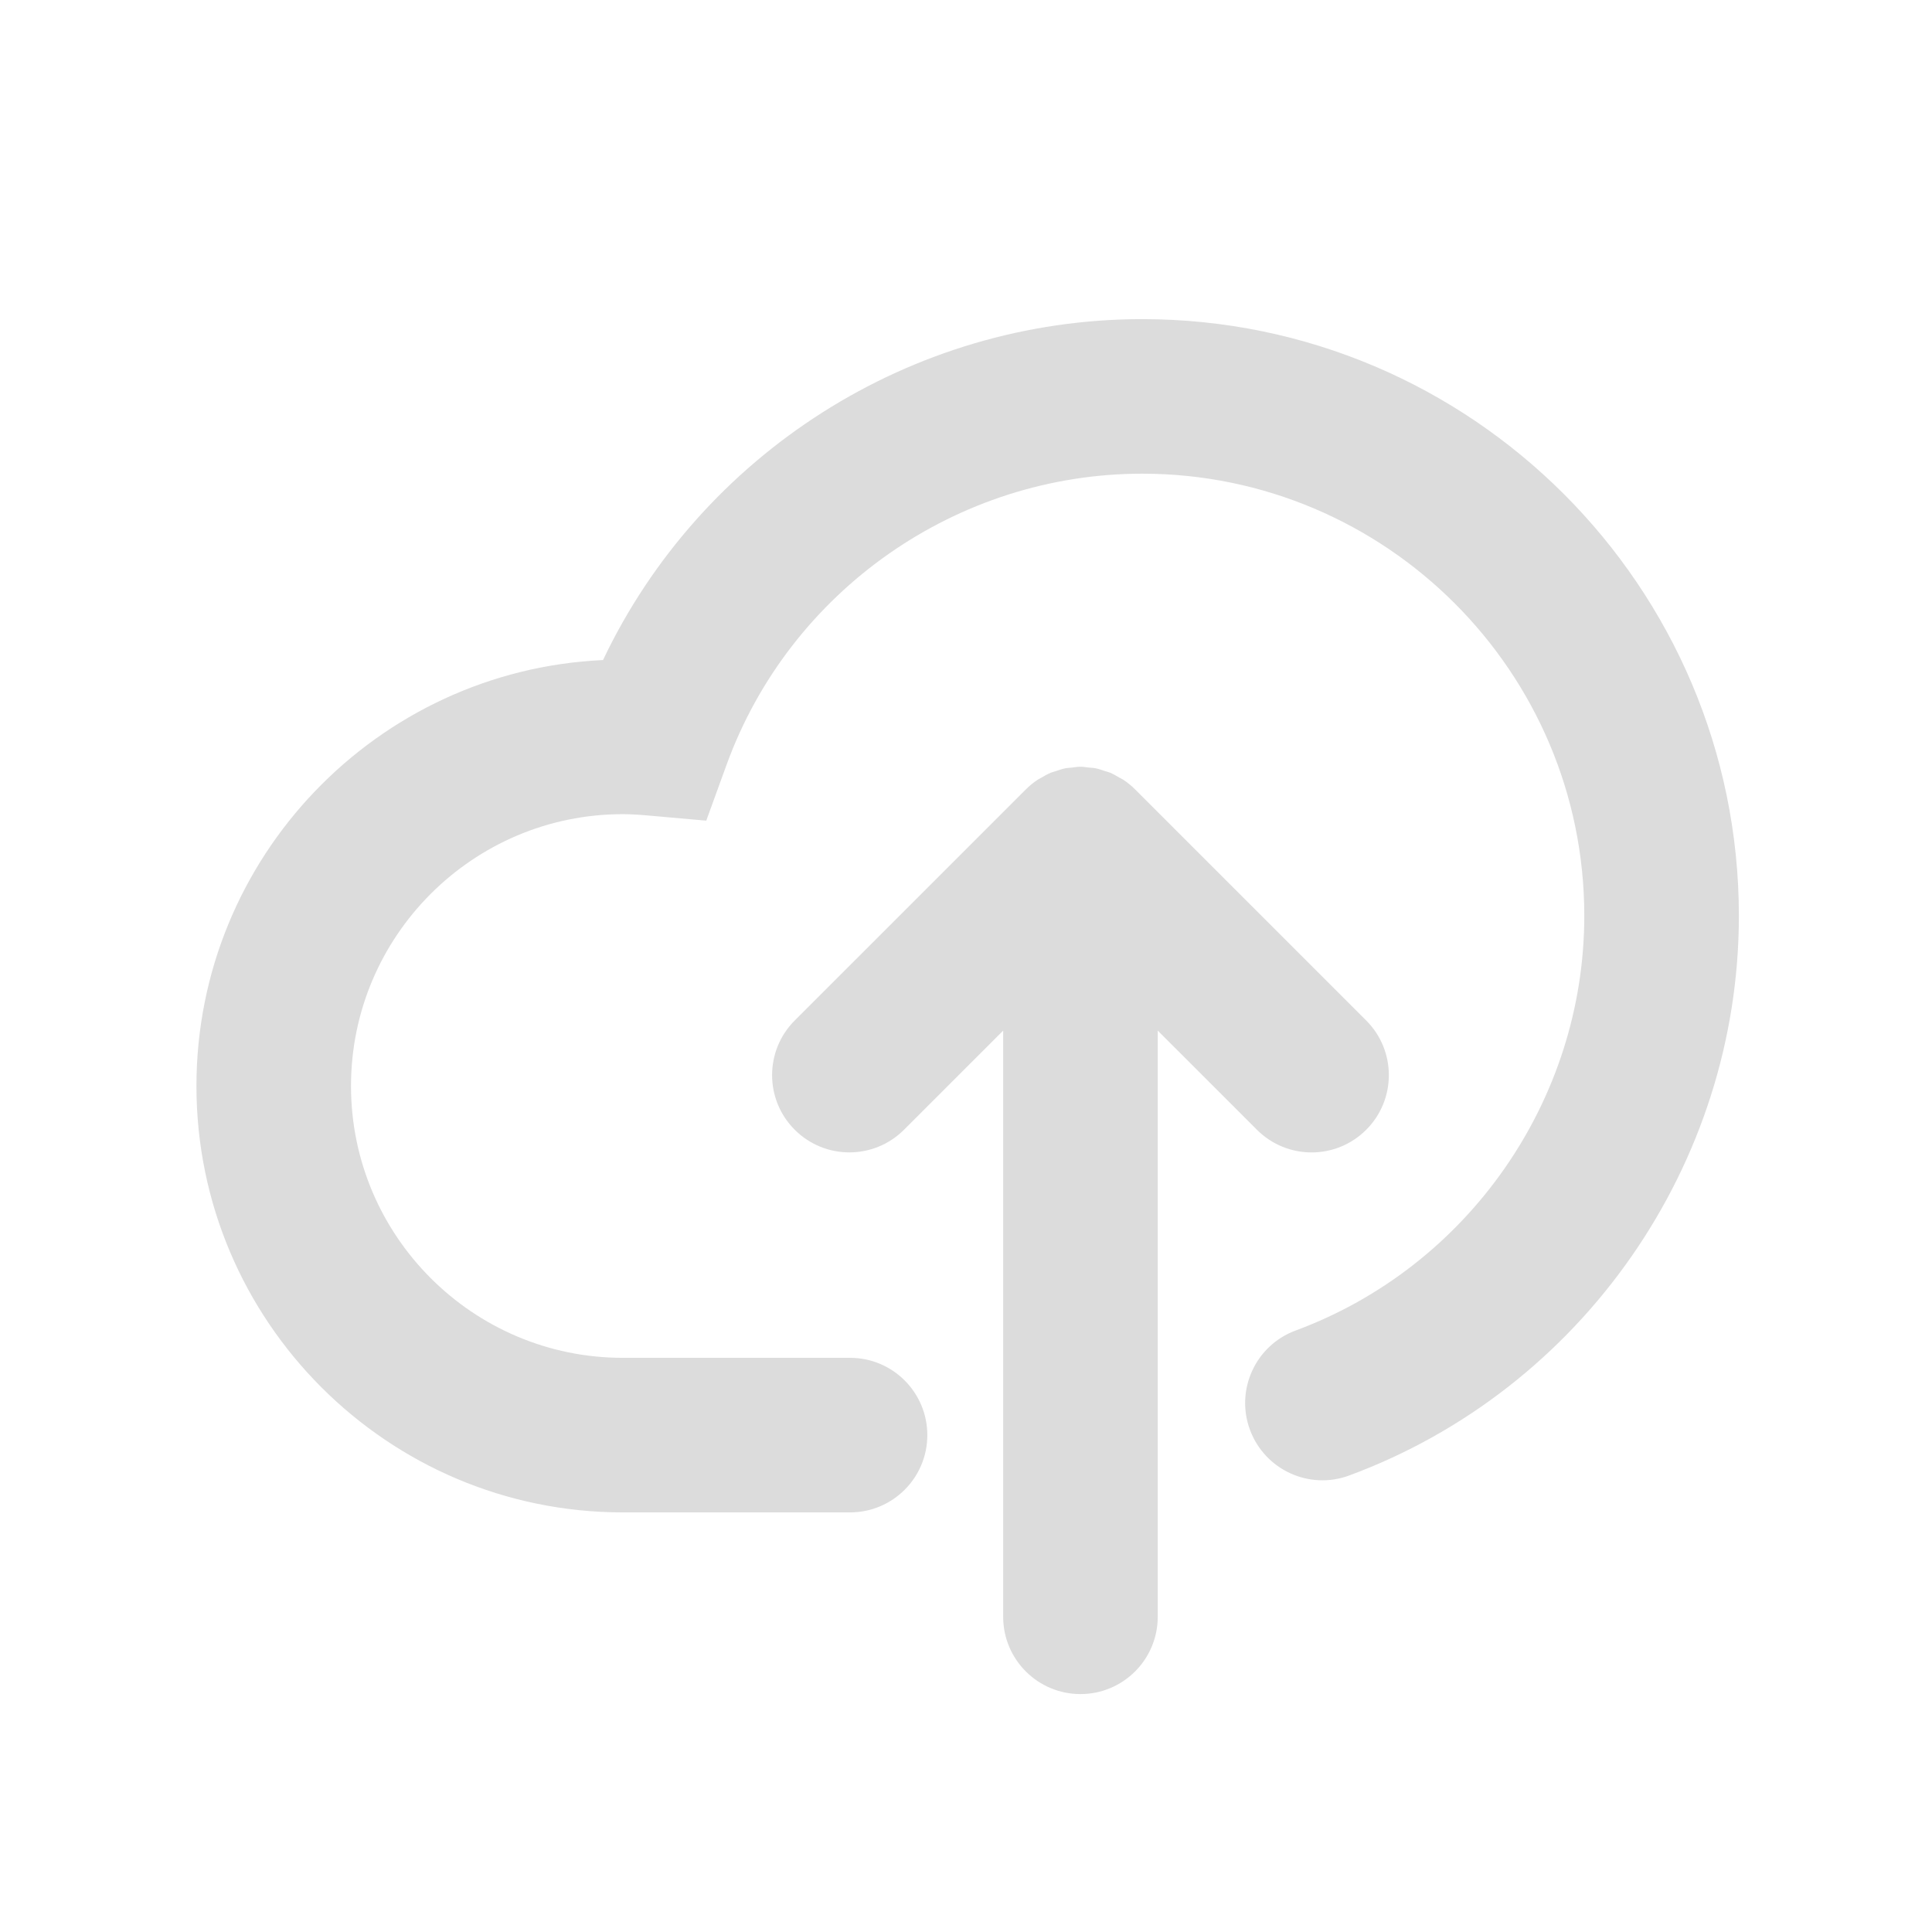
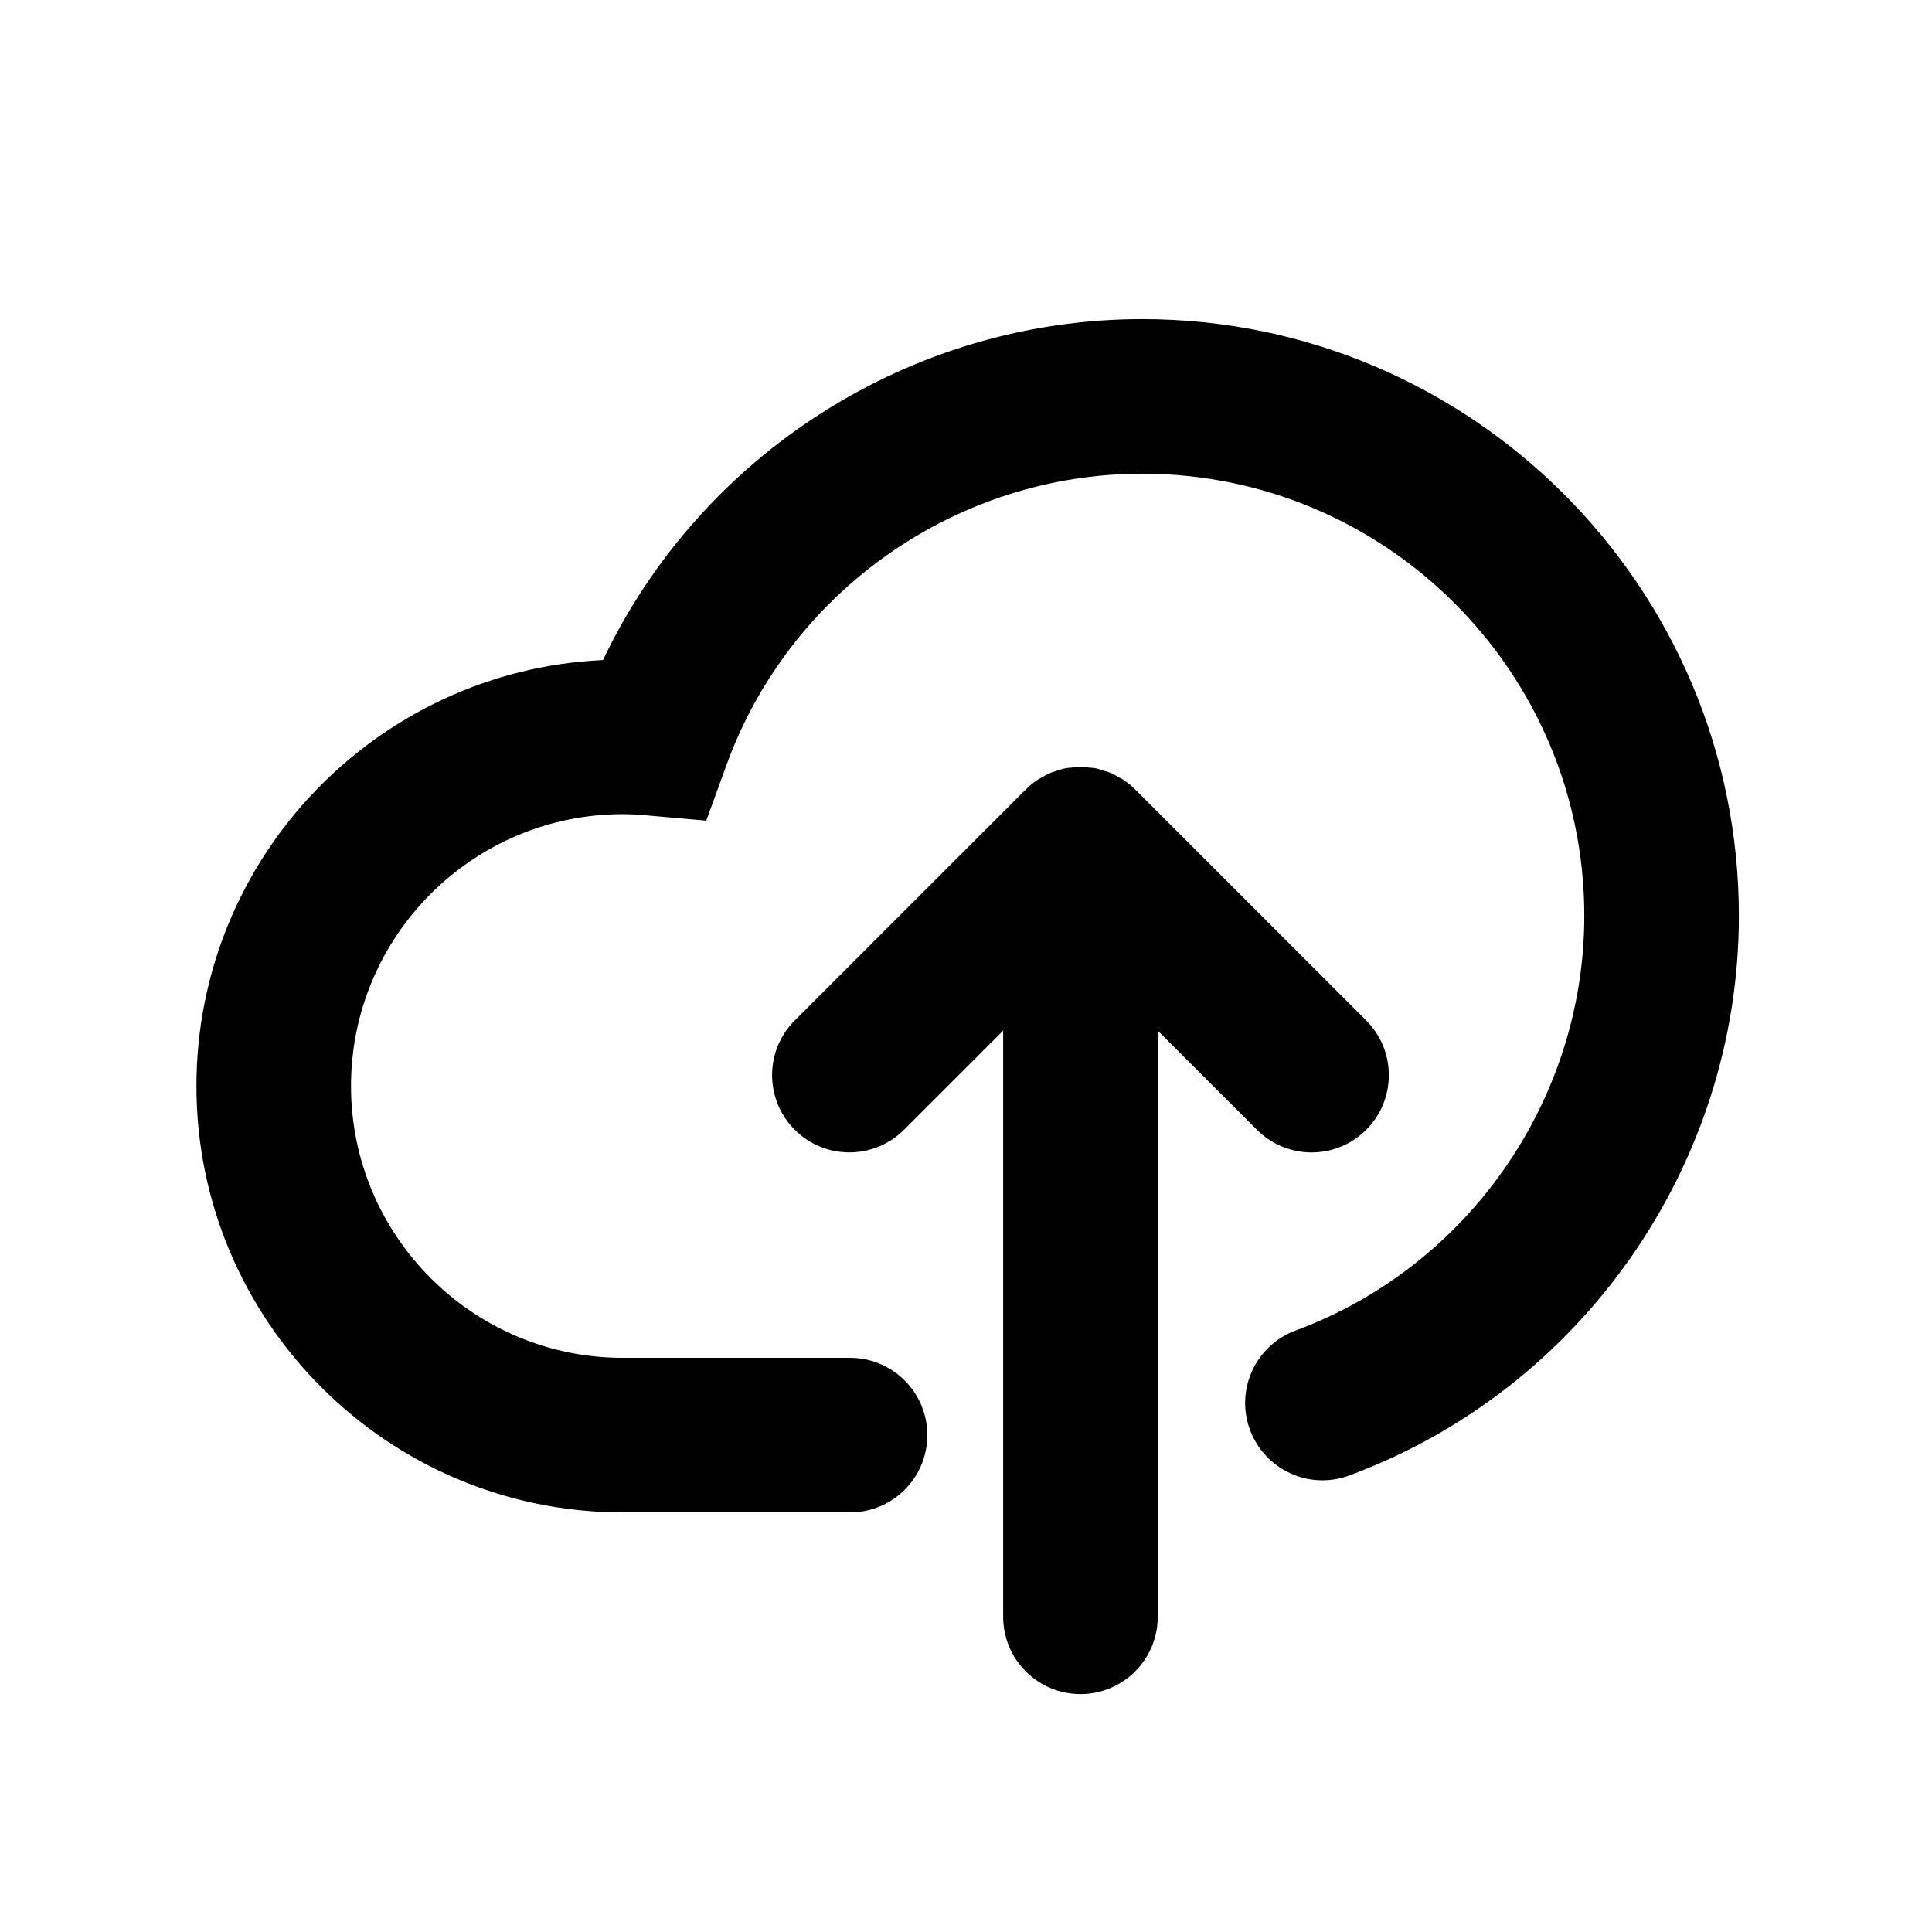
- <svg xmlns="http://www.w3.org/2000/svg" version="1.1" id="Layer_1" x="0px" y="0px" width="100%" height="100%" viewBox="0 0 100 100" enable-background="new 0 0 100 100" xml:space="preserve" fill-opacity="0.14">
+ <svg xmlns="http://www.w3.org/2000/svg" version="1.1" id="Layer_1" x="0px" y="0px" width="100%" height="100%" viewBox="0 0 100 100" enable-background="new 0 0 100 100" xml:space="preserve">
  <g>
    <path d="M65.059,58.477c0.781,0.781,1.805,1.172,2.828,1.172s2.047-0.391,2.828-1.172c1.562-1.562,1.562-4.095,0-5.656   L58.757,40.863c-0.188-0.189-0.396-0.358-0.62-0.506c-0.066-0.044-0.139-0.073-0.208-0.113c-0.157-0.092-0.313-0.184-0.483-0.254   c-0.086-0.036-0.176-0.053-0.265-0.083c-0.159-0.053-0.315-0.11-0.483-0.143c-0.117-0.023-0.237-0.024-0.356-0.036   c-0.14-0.015-0.274-0.042-0.417-0.042c-0.156,0-0.303,0.029-0.455,0.046c-0.105,0.012-0.211,0.011-0.316,0.032   c-0.182,0.036-0.354,0.097-0.525,0.156c-0.073,0.025-0.148,0.039-0.221,0.068c-0.192,0.079-0.372,0.181-0.549,0.288   c-0.046,0.028-0.096,0.047-0.142,0.077c-0.229,0.152-0.441,0.326-0.634,0.521L41.135,52.82c-1.562,1.562-1.562,4.094,0,5.656   c1.561,1.562,4.094,1.562,5.656,0l5.133-5.132v30.341c0,2.209,1.791,4,4,4s4-1.791,4-4V53.343L65.059,58.477z" />
    <path d="M59.119,16.518c-11.967,0-22.84,6.983-27.907,17.646c-11.696,0.537-21.044,10.221-21.044,22.048   c0,12.169,9.898,22.069,22.068,22.069h11.762c2.209,0,4-1.791,4-4s-1.791-4-4-4H32.236c-7.758,0-14.068-6.312-14.068-14.069   c0-7.759,6.311-14.071,14.068-14.071c0.355,0,0.744,0.02,1.258,0.065l3.062,0.271l1.05-2.889   c3.274-9.014,11.921-15.07,21.514-15.07c12.617,0,22.883,10.265,22.883,22.882c0,9.534-6.006,18.161-14.942,21.468   c-2.072,0.767-3.13,3.067-2.363,5.139c0.767,2.073,3.072,3.132,5.14,2.363c12.062-4.463,20.166-16.105,20.166-28.97   C90.002,30.371,76.147,16.518,59.119,16.518z" />
  </g>
</svg>
